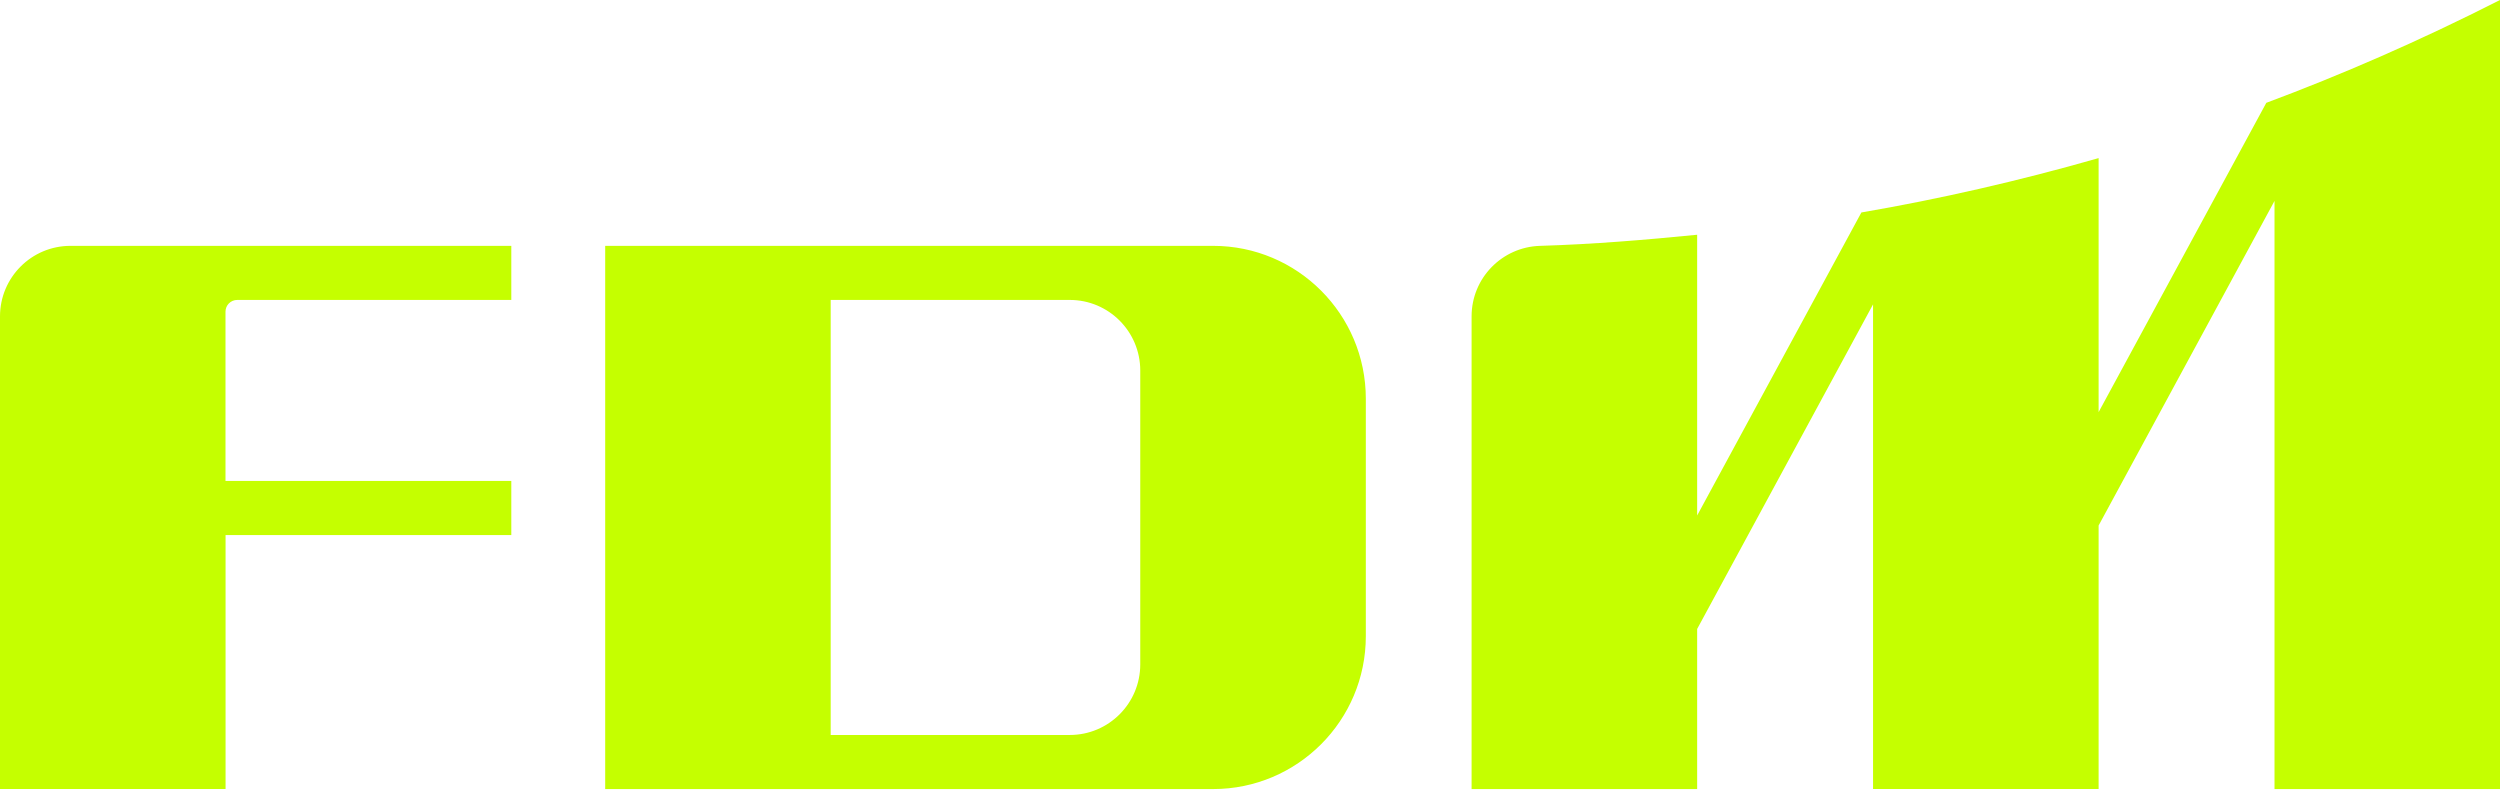
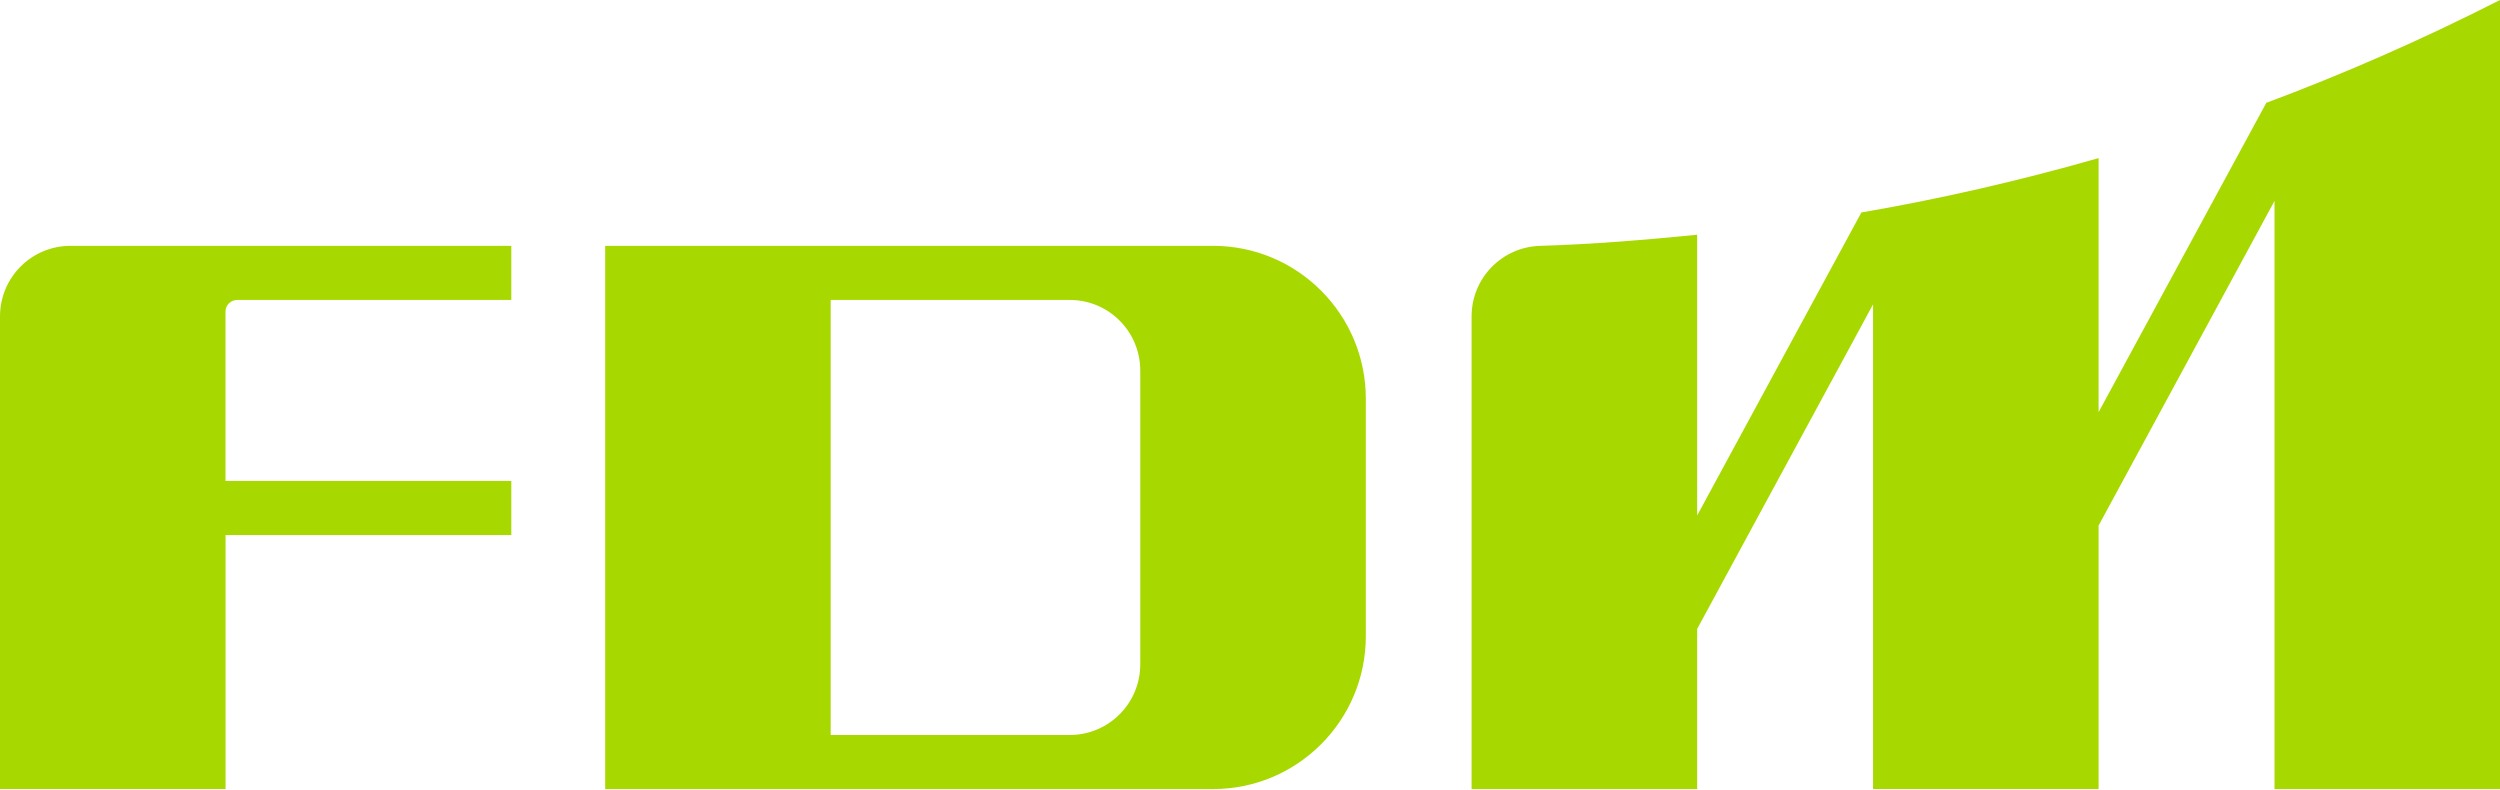
<svg xmlns="http://www.w3.org/2000/svg" width="1280" height="404" viewBox="0 0 1280 404" fill="none">
-   <path d="M621.112 125.876H309.86V404h311.252c43.162 0 78.189-35.063 78.189-78.269V204.146c0-43.206-34.991-78.27-78.189-78.27zm-37.299 214.306c0 19.952-16.158 36.127-36.089 36.127H425.311V153.568h122.413c19.931 0 36.089 16.174 36.089 36.127v150.487zM36.09 125.876h225.699v27.692H121.46a5.992 5.992 0 00-6.009 6.015v86.668h146.338v27.691H115.488v130.021H0v-241.96c0-19.952 16.158-36.127 36.09-36.127zM1160.3 52.668C1198.37 38.474 1238.63 21.053 1280 0v404h-115.45V102.88l-90.06 166.184v134.899H959.002V155.842l-90.06 166.184V404H753.454V161.967c0-19.549 15.535-35.504 35.064-36.091 27.04-.807 53.86-3.044 80.424-5.685V263.93l84.087-155.145c39.498-6.786 80.351-16.065 121.461-27.838v130.057l85.85-158.335h-.04z" fill="#c5ff00" />
+   <path d="M621.112 125.876H309.86V404h311.252c43.162 0 78.189-35.063 78.189-78.269V204.146c0-43.206-34.991-78.27-78.189-78.27zm-37.299 214.306c0 19.952-16.158 36.127-36.089 36.127H425.311V153.568h122.413c19.931 0 36.089 16.174 36.089 36.127v150.487zM36.09 125.876h225.699v27.692H121.46a5.992 5.992 0 00-6.009 6.015v86.668h146.338v27.691H115.488v130.021H0v-241.96c0-19.952 16.158-36.127 36.09-36.127zM1160.3 52.668C1198.37 38.474 1238.63 21.053 1280 0v404h-115.45V102.88l-90.06 166.184v134.899H959.002V155.842l-90.06 166.184V404H753.454V161.967c0-19.549 15.535-35.504 35.064-36.091 27.04-.807 53.86-3.044 80.424-5.685V263.93l84.087-155.145c39.498-6.786 80.351-16.065 121.461-27.838v130.057l85.85-158.335h-.04z" fill="#a7d900" />
</svg>
